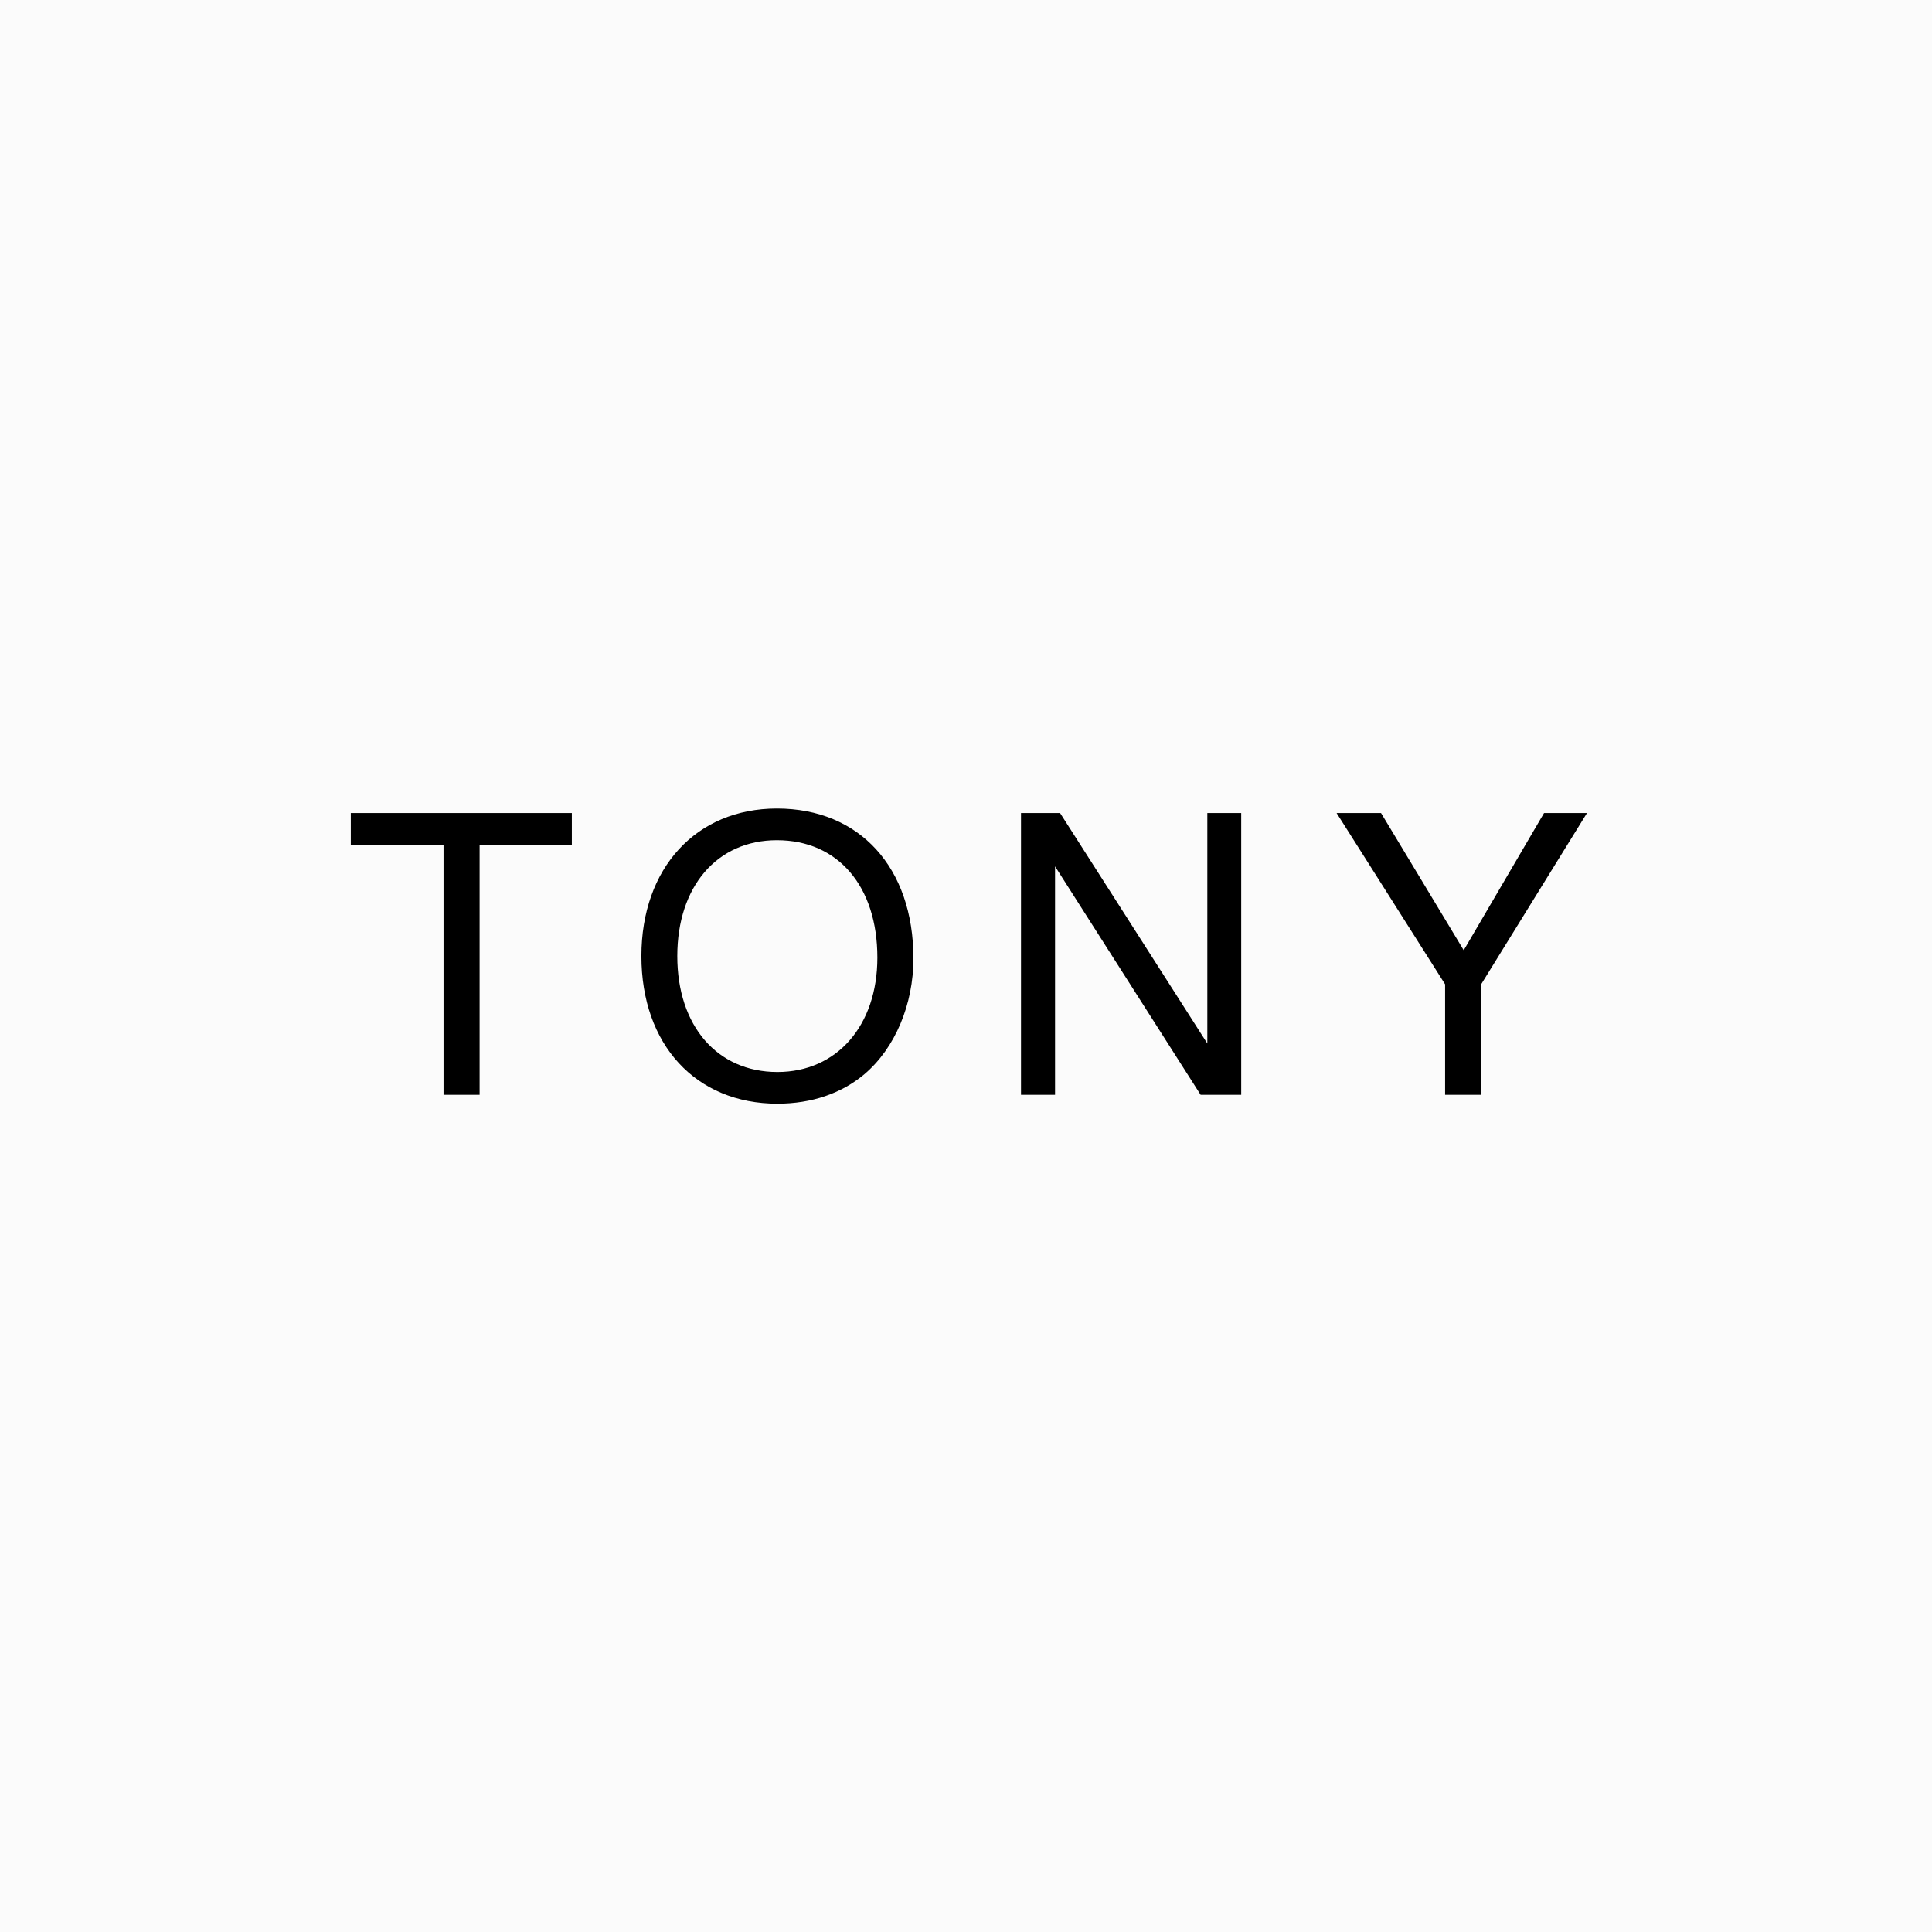
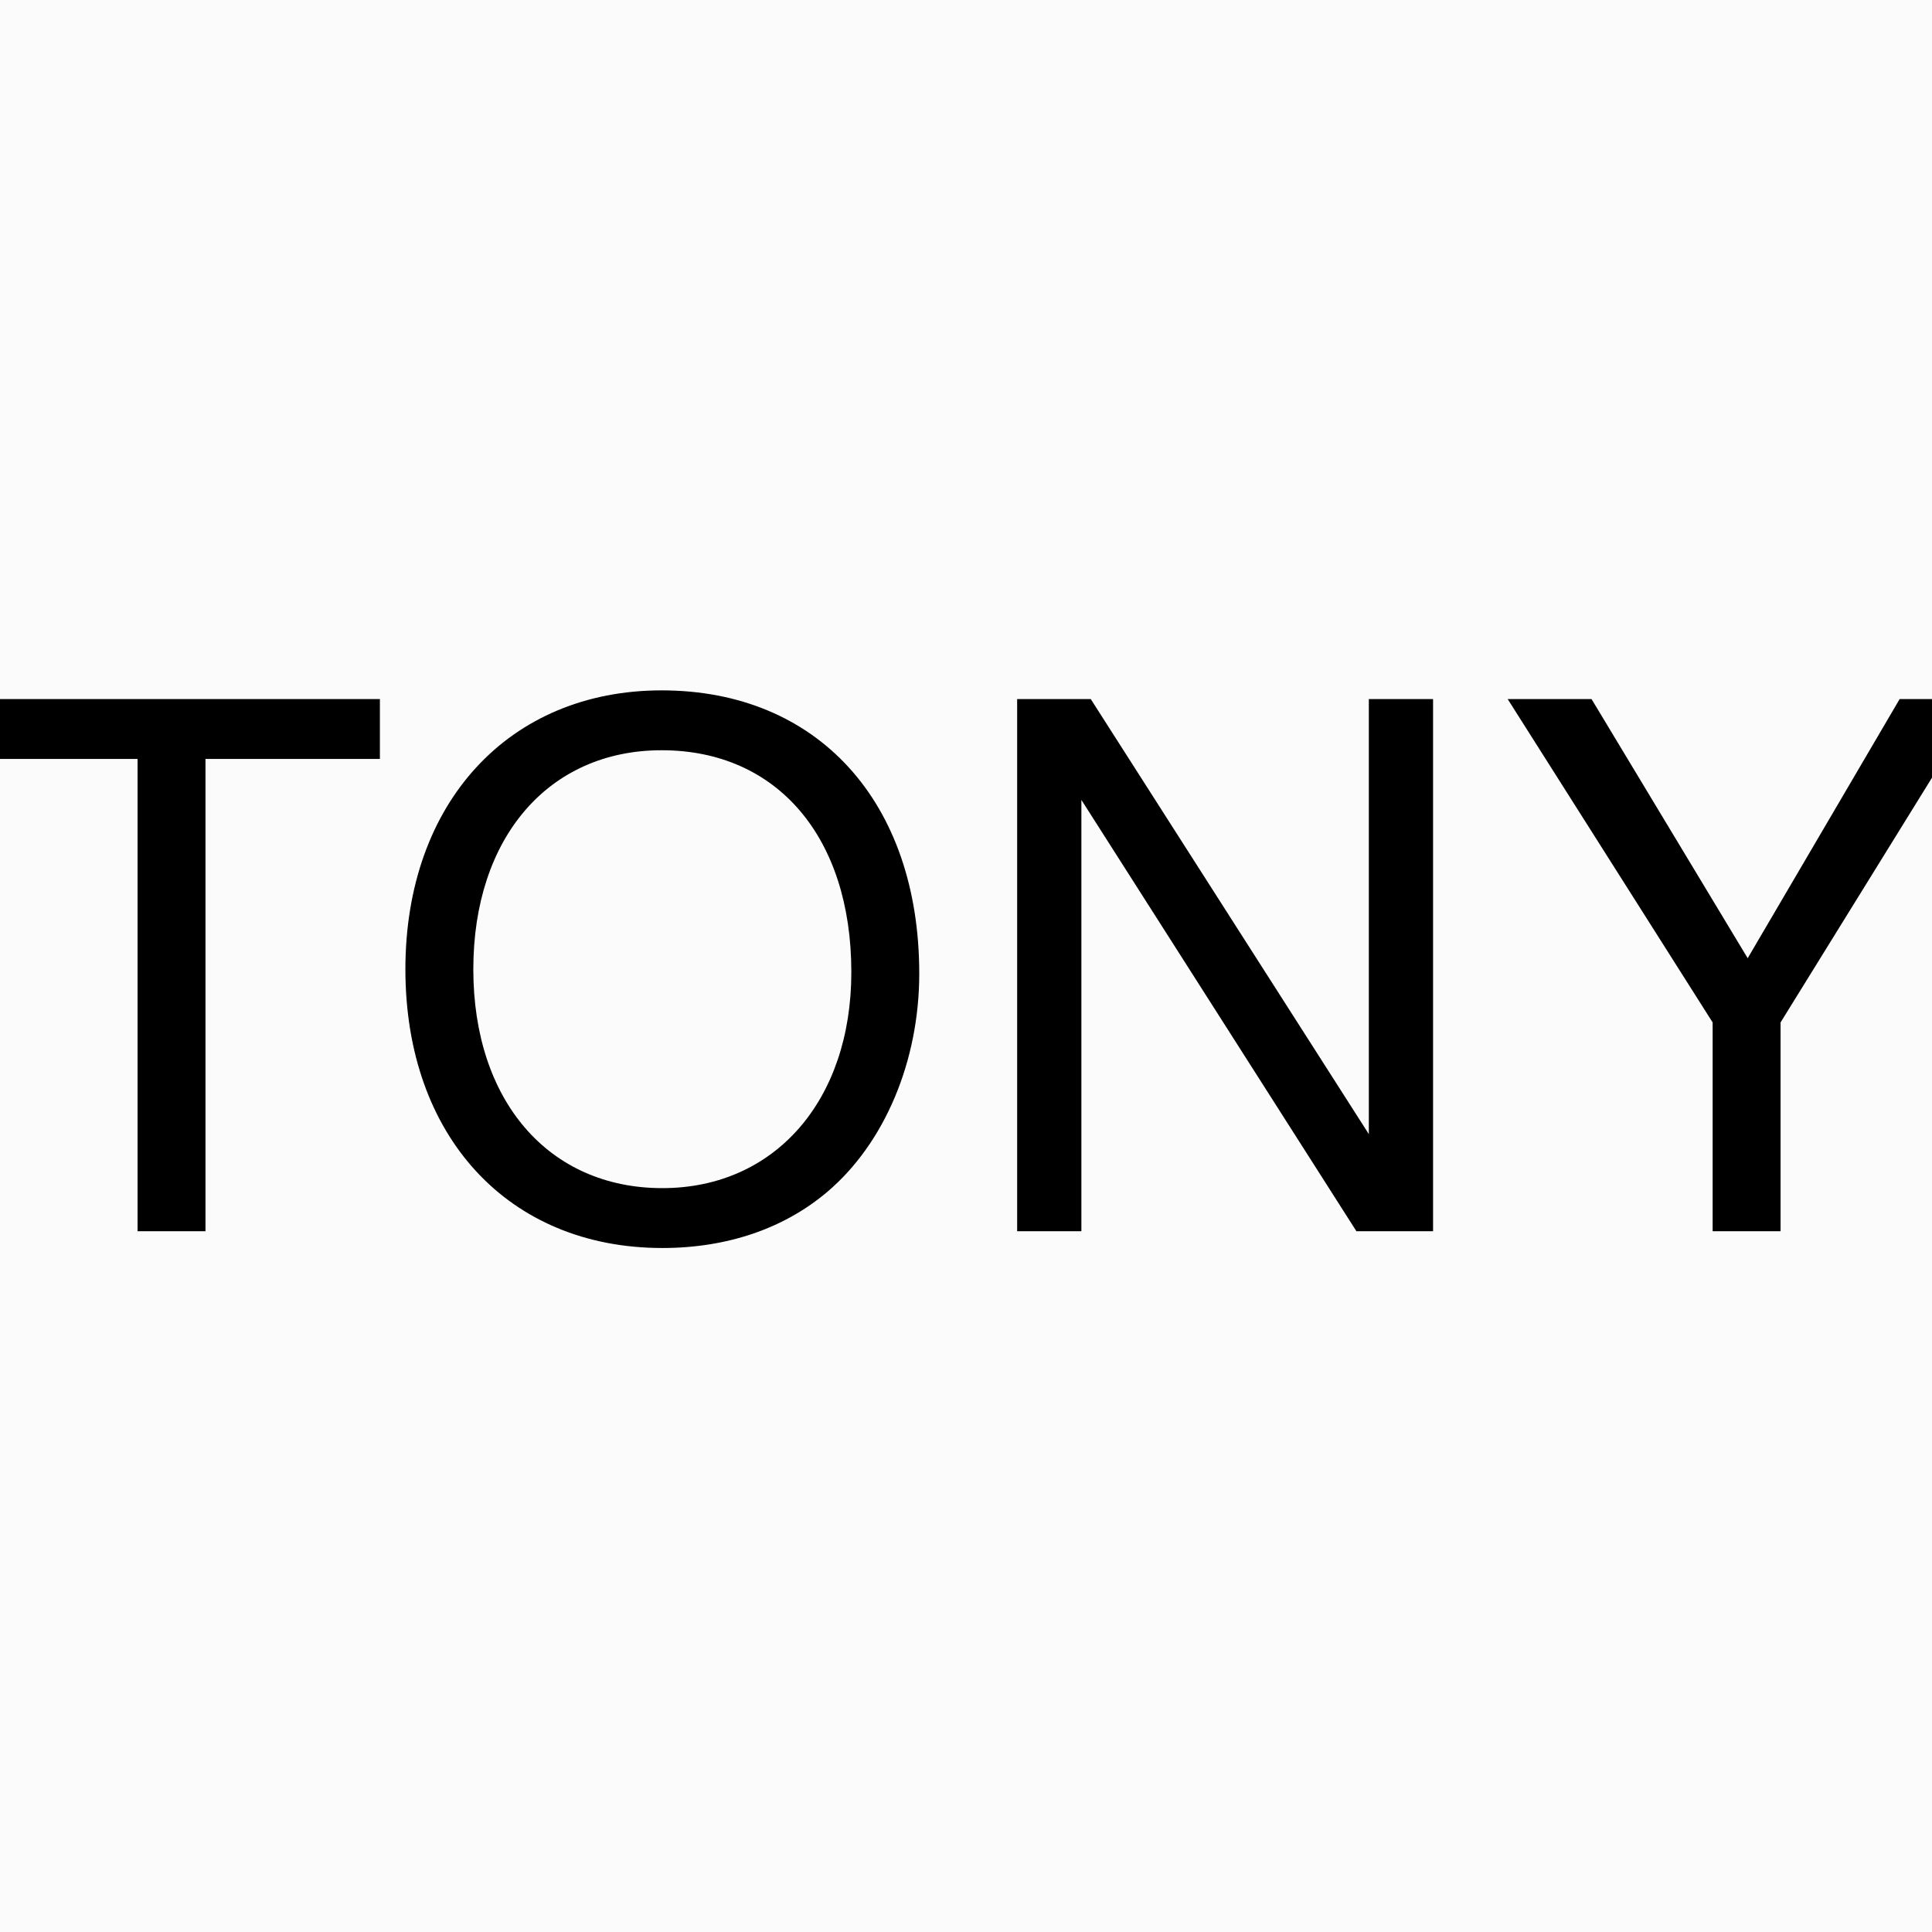
<svg xmlns="http://www.w3.org/2000/svg" viewBox="0 0 180 180" role="img" aria-label="Tony Tran">
  <rect width="180" height="180" fill="#fbfbfb" />
-   <text x="90" y="102" text-anchor="middle" font-family="'Helvetica Neue', Helvetica, Arial, sans-serif" font-size="36" font-weight="400" letter-spacing="6" fill="#000000">TONY</text>
+   <text x="90" y="92" text-anchor="middle" dominant-baseline="middle" font-family="'Helvetica Neue', Helvetica, Arial, sans-serif" font-size="68" font-weight="500" letter-spacing="1.5" fill="#000000">TONY</text>
</svg>
